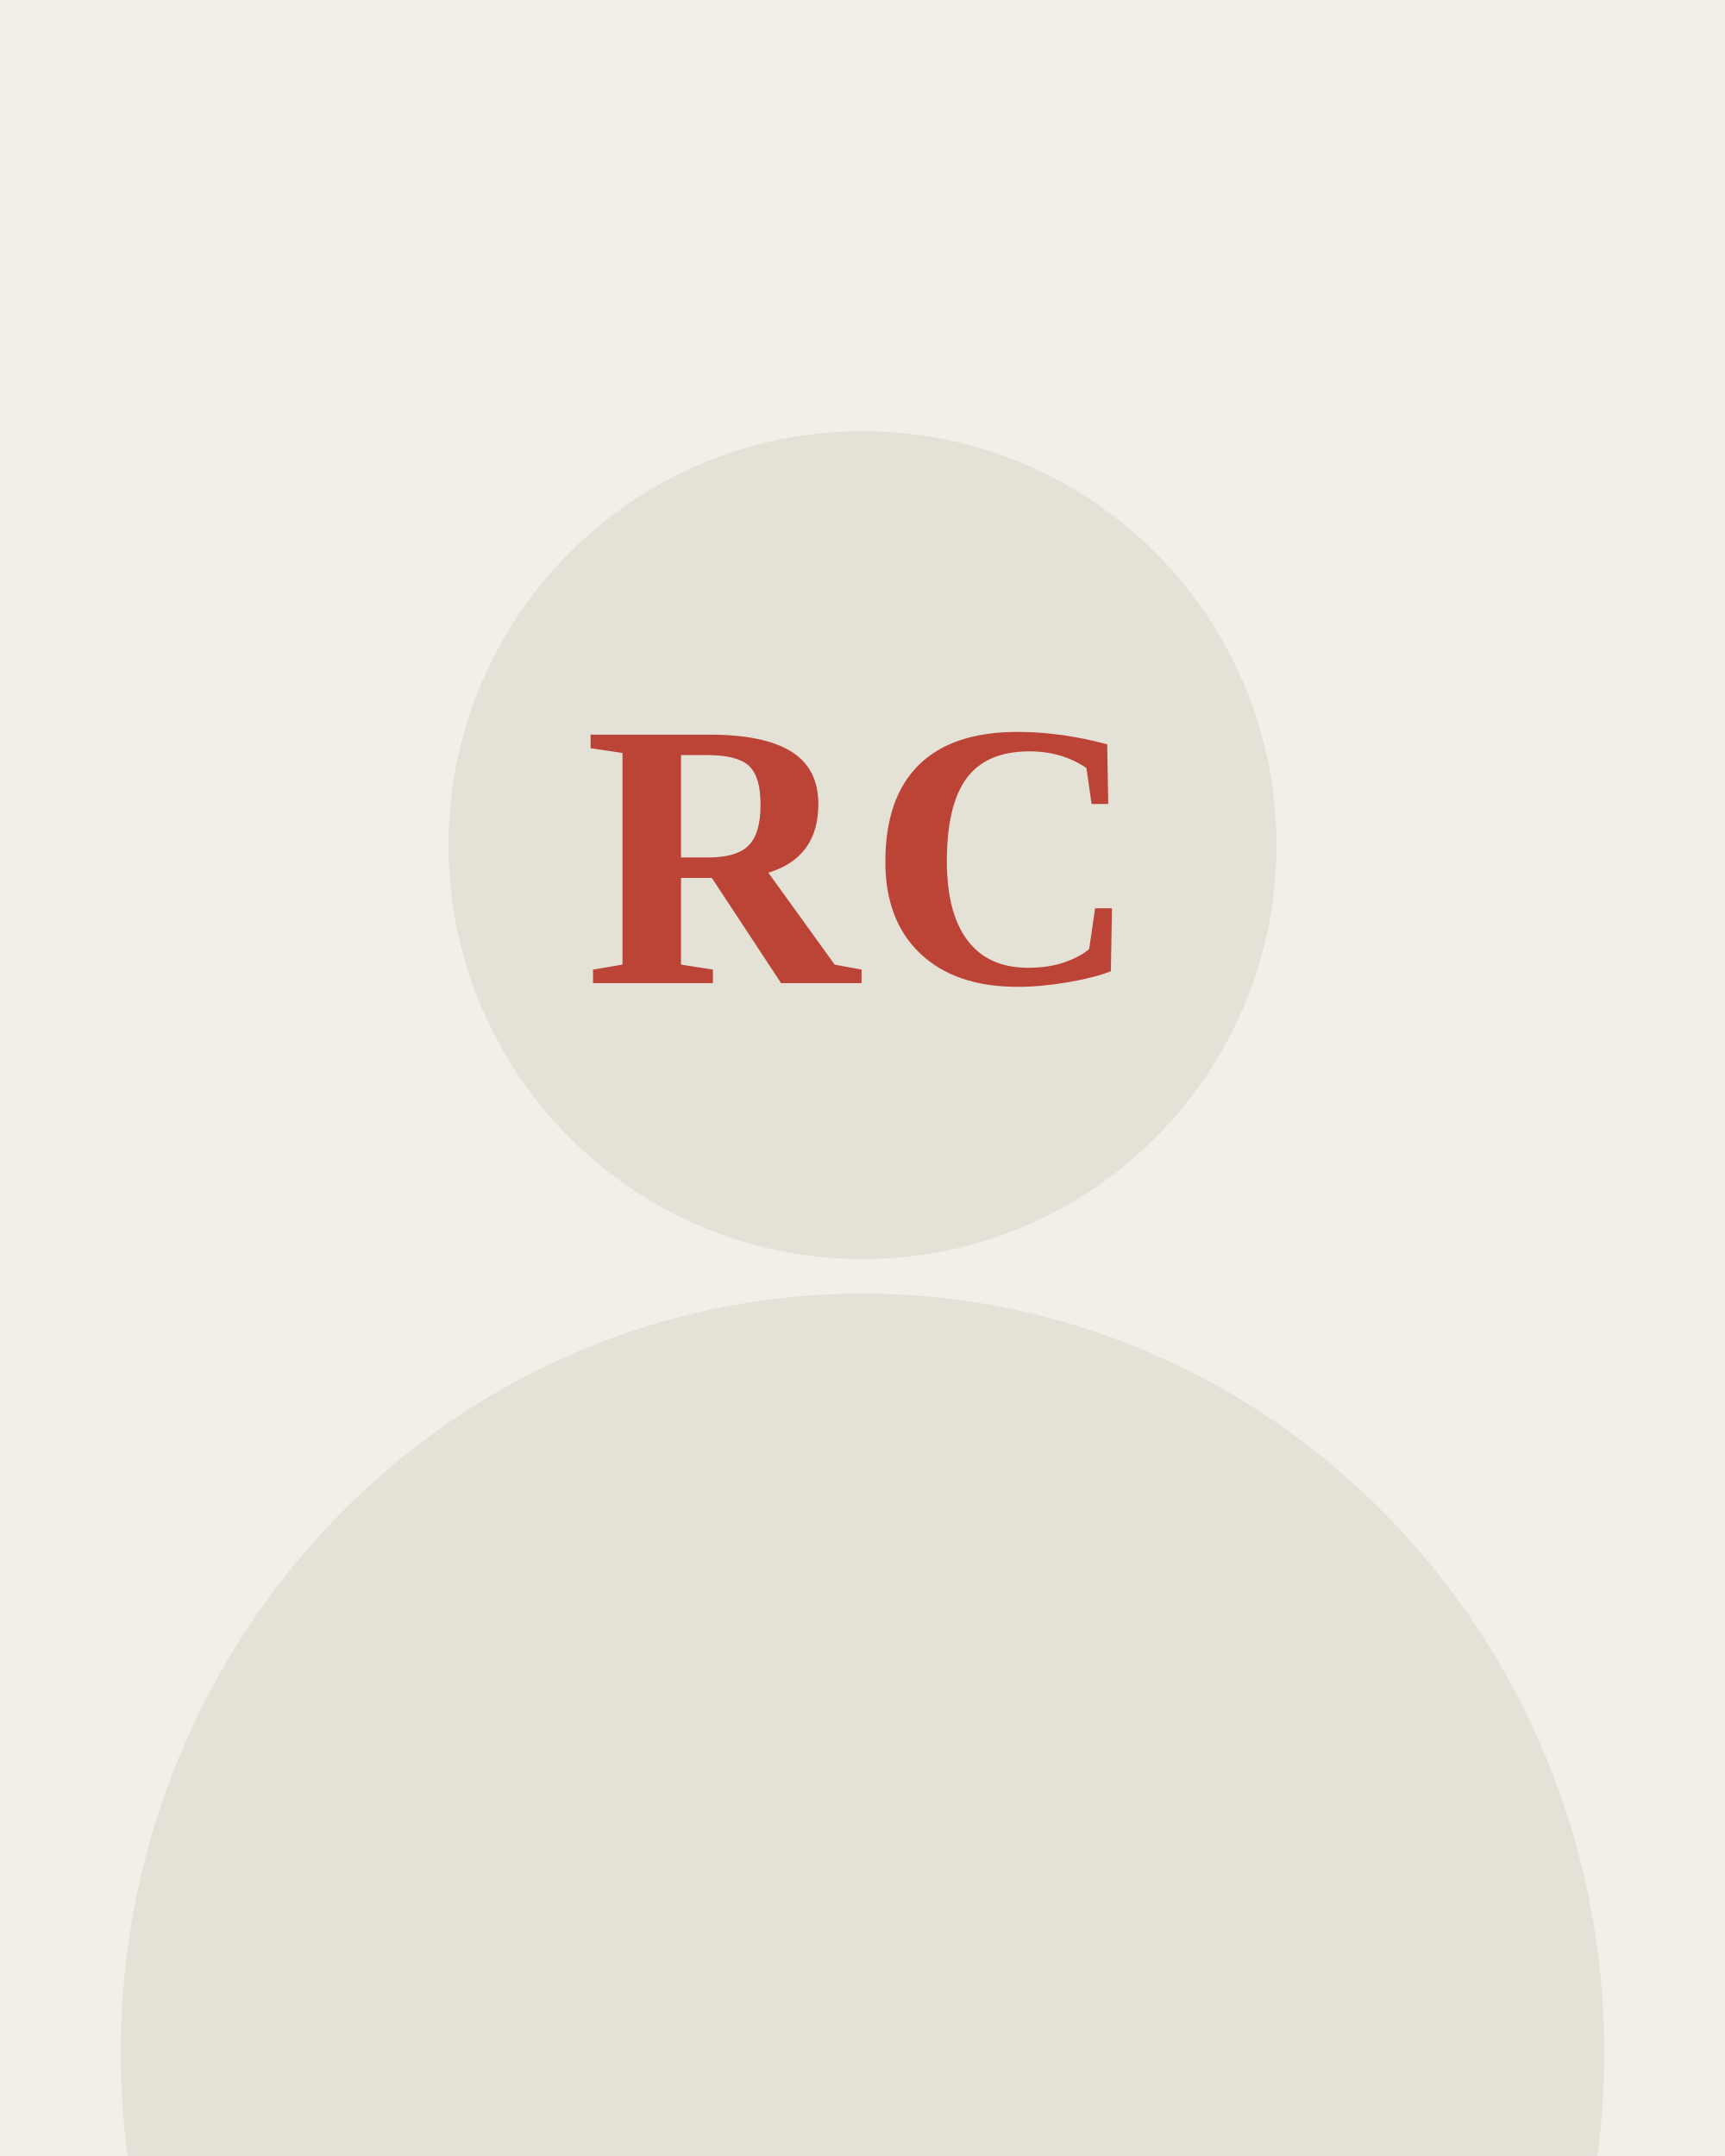
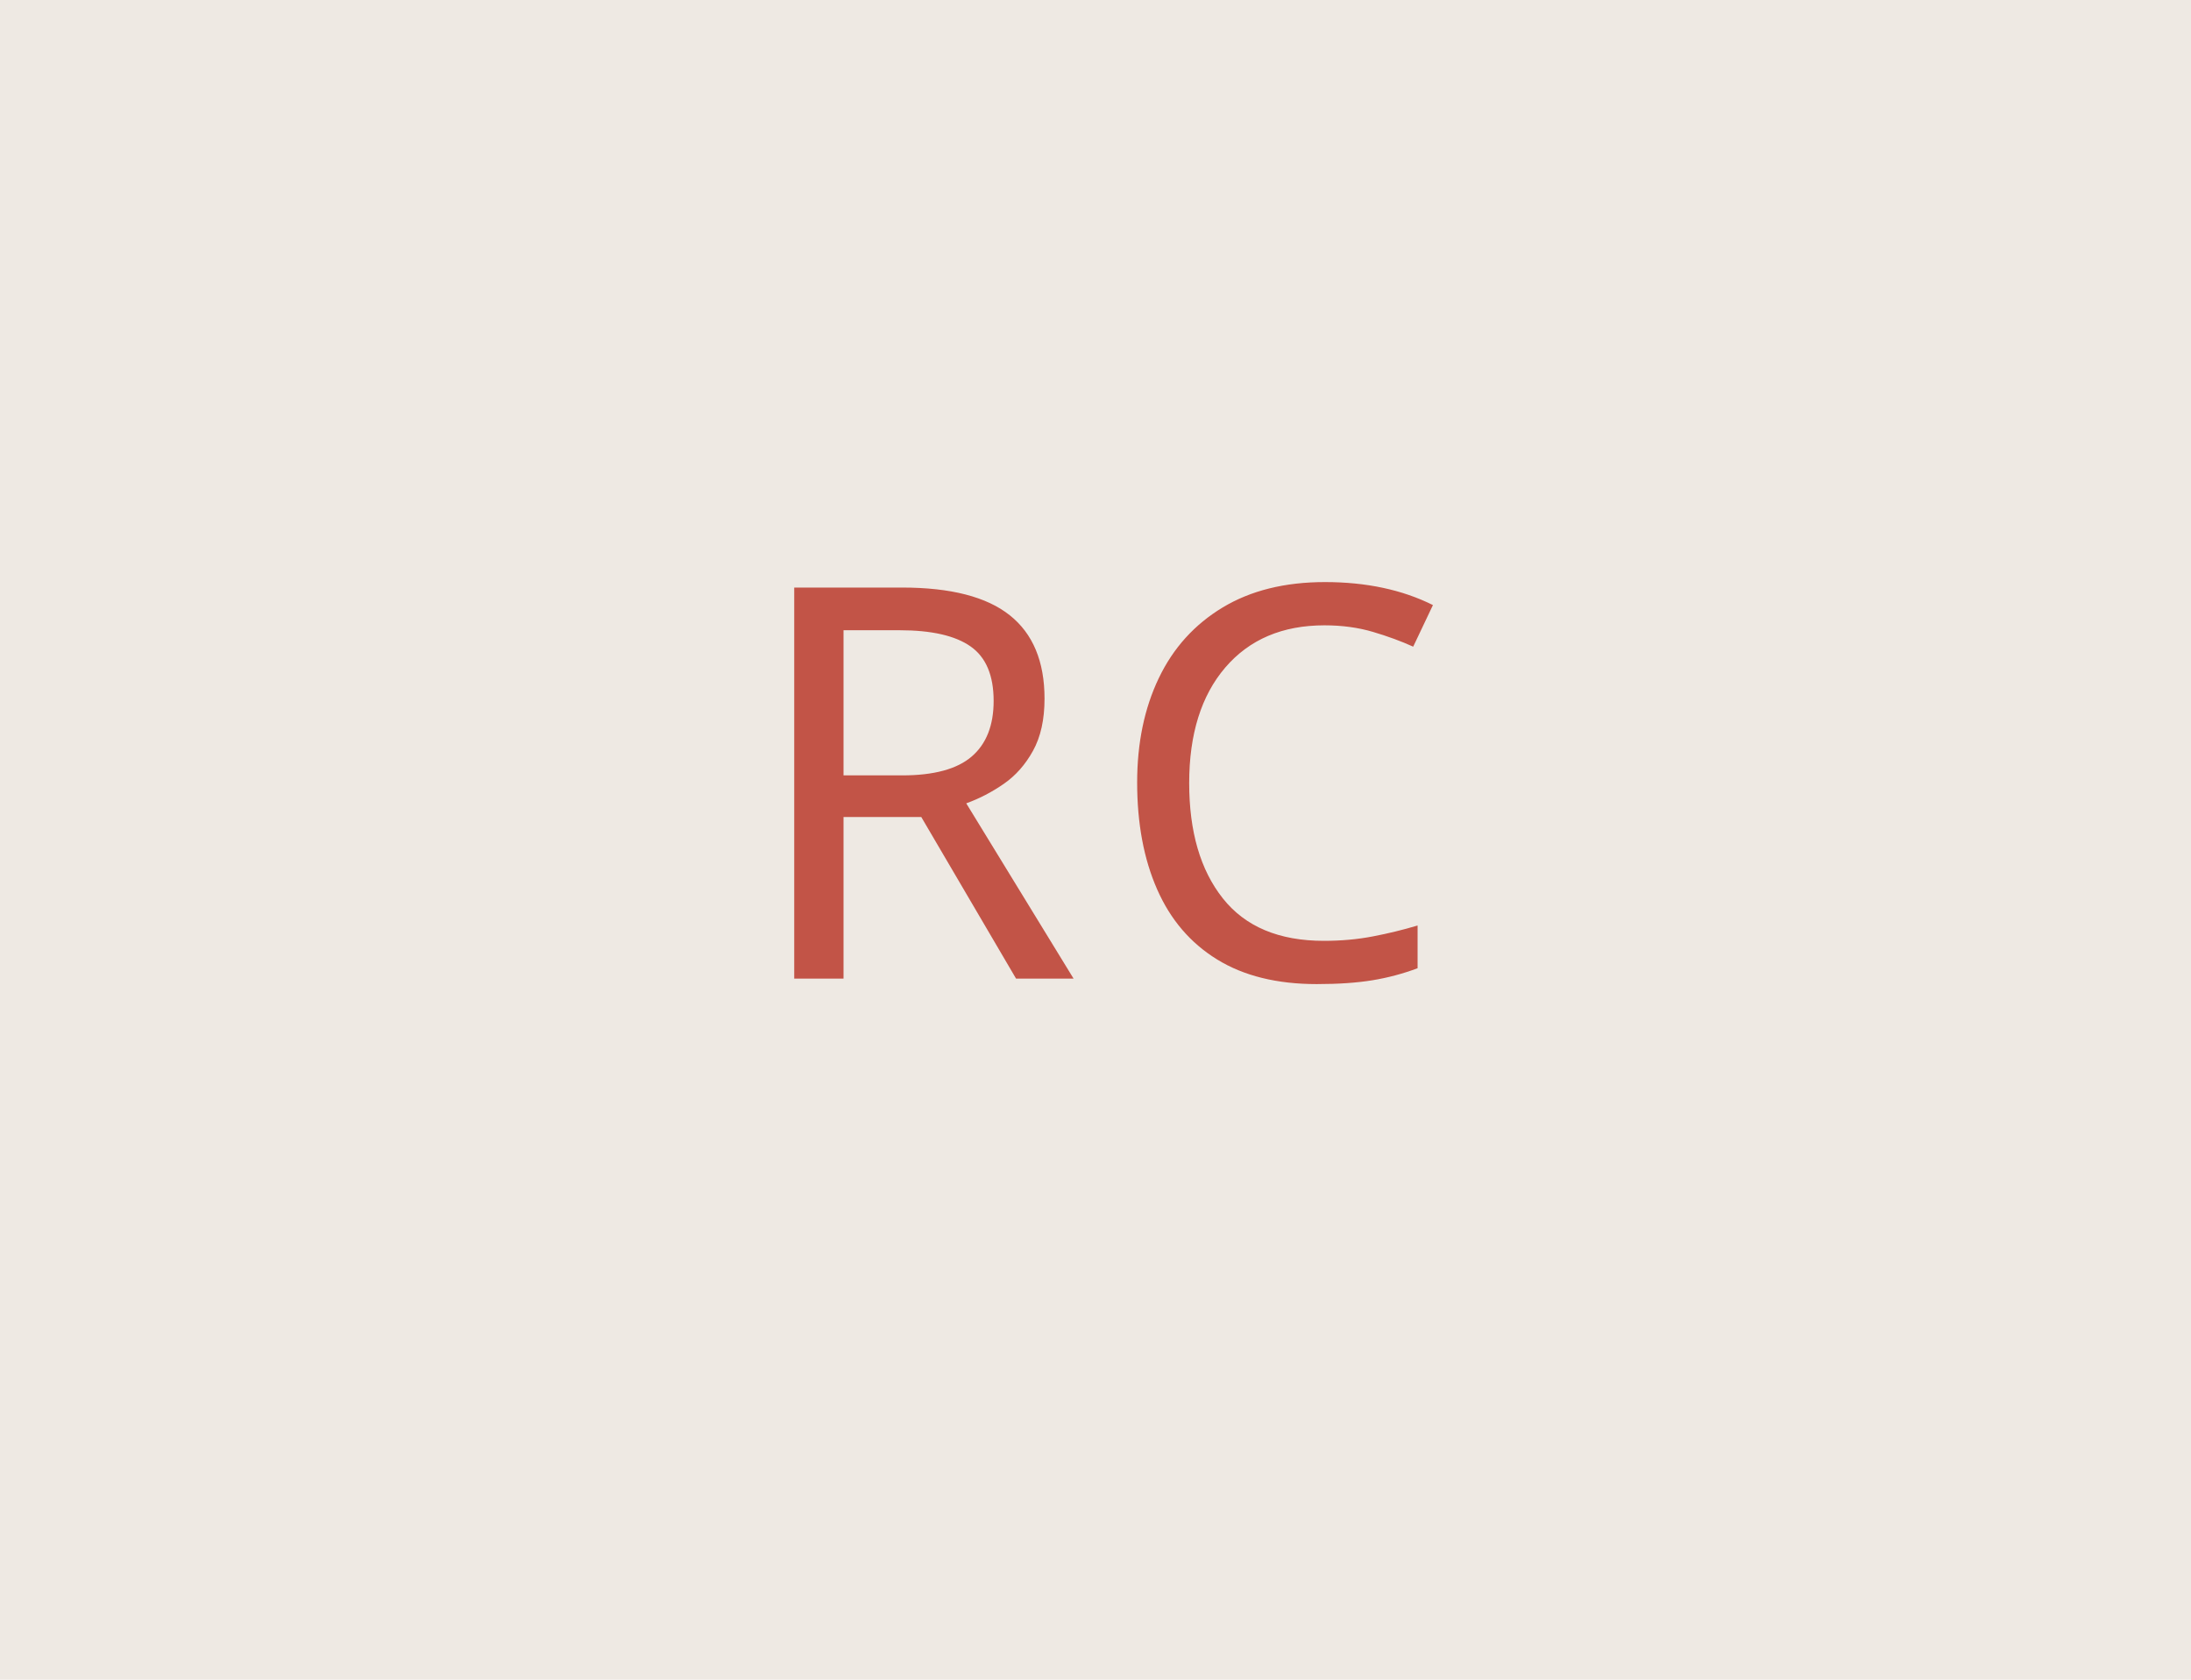
- <svg xmlns="http://www.w3.org/2000/svg" viewBox="0 0 400 500" width="400" height="500" role="img" aria-label="Portrait placeholder">
-   <rect width="400" height="500" fill="hsl(44 26% 93%)" />
-   <circle cx="200" cy="196" r="96" fill="hsl(44 20% 87%)" />
-   <ellipse cx="200" cy="476" rx="172" ry="176" fill="hsl(44 20% 87%)" />
-   <text x="200" y="228" font-family="Georgia, 'Times New Roman', serif" font-size="88" font-weight="600" fill="#B83325" text-anchor="middle" letter-spacing="2" opacity="0.9">RC</text>
+ <svg xmlns="http://www.w3.org/2000/svg" viewBox="0 0 600 460" width="600" height="460" role="img" aria-label="Photo to come">
+   <rect width="600" height="460" fill="hsl(36 24% 91%)" />
+   <text x="300" y="268" font-family="Jost, 'Century Gothic', system-ui, sans-serif" font-size="150" font-weight="500" fill="#B83325" text-anchor="middle" letter-spacing="6" opacity="0.82">RC</text>
</svg>
